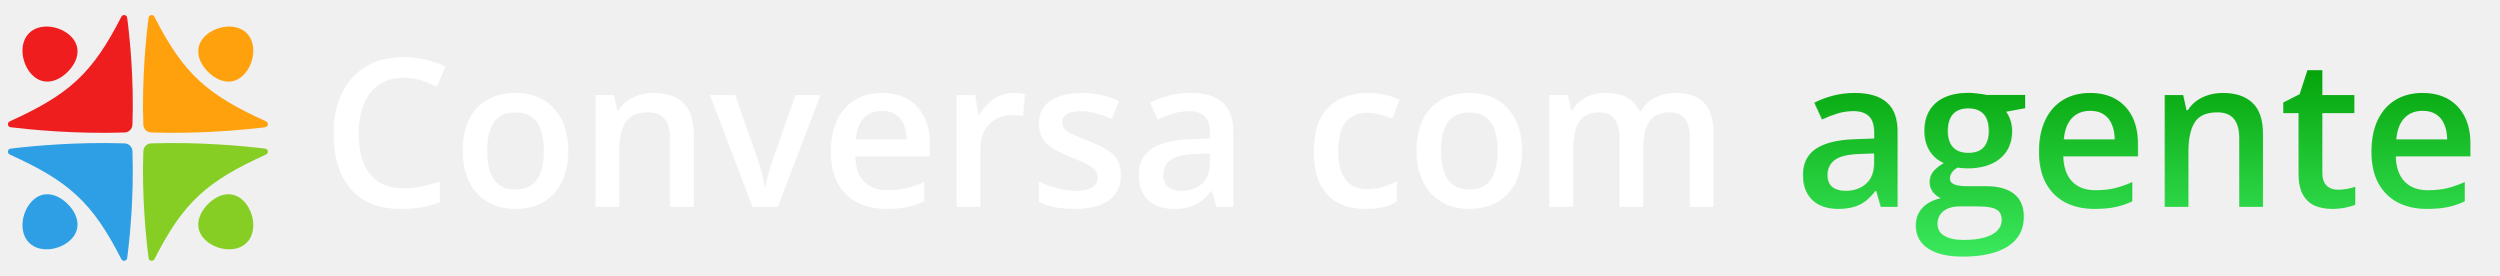
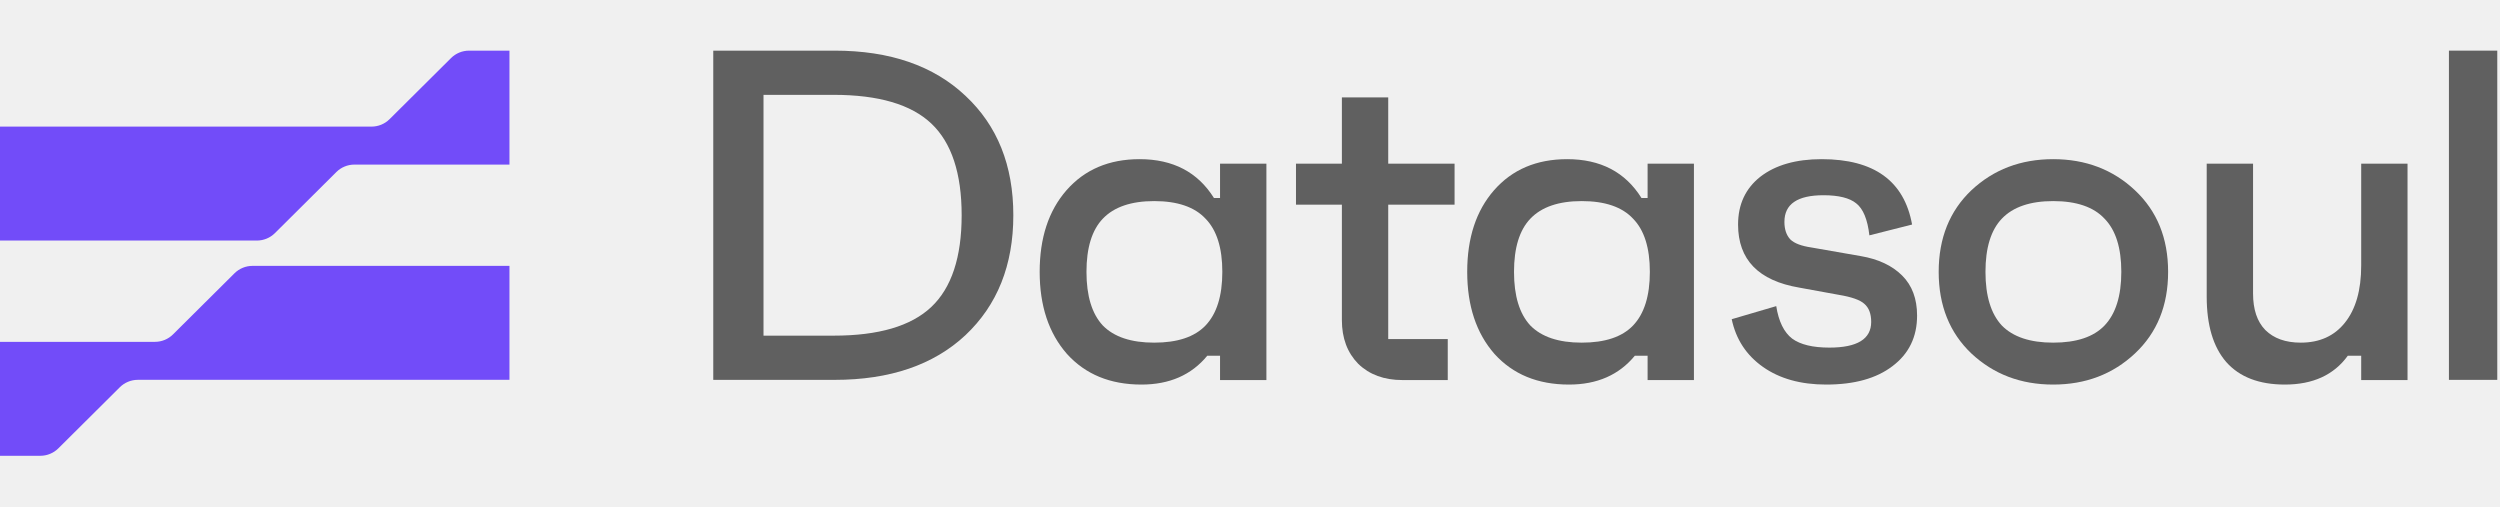
- <svg xmlns="http://www.w3.org/2000/svg" width="145" height="16" viewBox="0 0 145 16" fill="none">
-   <g clip-path="url(#clip0_4_41)">
-     <path d="M7.685 7.23C7.778 4.537 7.518 2.1 7.379 1.03C7.355 0.851 7.119 0.816 7.037 0.977C5.349 4.287 3.994 5.484 0.57 7.036C0.402 7.113 0.434 7.359 0.618 7.381C1.776 7.521 4.376 7.779 7.23 7.684C7.478 7.676 7.677 7.478 7.685 7.23Z" fill="#EE1D1E" />
-     <path d="M4.115 2.107C4.734 2.727 4.549 3.546 3.93 4.165C3.31 4.785 2.491 4.97 1.872 4.35C1.252 3.731 1.067 2.542 1.687 1.922C2.306 1.303 3.495 1.488 4.115 2.107Z" fill="#EF1D1E" />
-     <path d="M8.315 7.23C8.222 4.537 8.482 2.1 8.621 1.03C8.645 0.851 8.881 0.816 8.963 0.977C10.651 4.287 12.006 5.484 15.43 7.036C15.598 7.113 15.566 7.359 15.382 7.381C14.224 7.521 11.624 7.779 8.77 7.684C8.522 7.676 8.323 7.478 8.315 7.23Z" fill="#FFA10C" />
-     <path d="M11.885 2.107C11.266 2.727 11.451 3.546 12.07 4.165C12.69 4.785 13.509 4.97 14.129 4.35C14.748 3.731 14.933 2.542 14.313 1.922C13.694 1.303 12.505 1.488 11.885 2.107Z" fill="#FFA10C" />
-     <path d="M7.685 8.77C7.778 11.463 7.518 13.9 7.379 14.97C7.355 15.149 7.119 15.184 7.037 15.023C5.349 11.713 3.994 10.516 0.57 8.964C0.402 8.887 0.434 8.641 0.618 8.619C1.776 8.479 4.376 8.221 7.23 8.316C7.478 8.324 7.677 8.522 7.685 8.77Z" fill="#2E9FE5" />
-     <path d="M4.115 13.893C4.734 13.274 4.549 12.454 3.93 11.835C3.31 11.215 2.491 11.03 1.872 11.65C1.252 12.269 1.067 13.459 1.687 14.078C2.306 14.697 3.495 14.512 4.115 13.893Z" fill="#2E9FE5" />
-     <path d="M8.315 8.77C8.222 11.463 8.482 13.9 8.621 14.97C8.645 15.149 8.881 15.184 8.963 15.023C10.651 11.713 12.006 10.516 15.43 8.964C15.598 8.887 15.566 8.641 15.382 8.619C14.224 8.479 11.624 8.221 8.77 8.316C8.522 8.324 8.323 8.522 8.315 8.77Z" fill="#86CE23" />
-     <path d="M11.885 13.893C11.266 13.274 11.451 12.454 12.07 11.835C12.69 11.215 13.509 11.03 14.129 11.65C14.748 12.269 14.933 13.459 14.313 14.078C13.694 14.697 12.505 14.512 11.885 13.893Z" fill="#86CE24" />
+ <svg xmlns="http://www.w3.org/2000/svg" width="311" height="63" viewBox="0 0 311 63" fill="none">
+   <g clip-path="url(#clip0_33_32)">
+     <path d="M-0.012 56.7V42.525H19.277C20.117 42.525 20.924 42.193 21.518 41.603L29.17 33.998C29.764 33.407 30.57 33.075 31.411 33.075H63.377V47.25H17.148C16.308 47.25 15.502 47.582 14.907 48.173L7.256 55.778C6.661 56.368 5.855 56.7 5.014 56.7H-0.012Z" fill="#724CF9" />
+     <path d="M63.377 6.3V20.475H44.089C43.248 20.475 42.442 20.807 41.847 21.398L34.196 29.003C33.601 29.593 32.795 29.925 31.955 29.925H-0.012V15.75H46.217C47.057 15.75 47.864 15.418 48.458 14.828L56.11 7.223C56.704 6.632 57.51 6.3 58.351 6.3H63.377Z" fill="#724CF9" />
+     <path fill-rule="evenodd" clip-rule="evenodd" d="M88.73 6.299V47.255H103.826C110.706 47.255 116.131 45.402 120.102 41.697C124.072 37.952 126.058 32.979 126.058 26.777C126.058 20.575 124.072 15.622 120.102 11.916C116.131 8.172 110.706 6.299 103.826 6.299H88.73ZM103.708 41.755H94.981V11.799H103.708C109.291 11.799 113.34 12.989 115.856 15.368C118.372 17.747 119.63 21.55 119.63 26.777C119.63 32.004 118.372 35.807 115.856 38.186C113.34 40.566 109.291 41.755 103.708 41.755Z" fill="#606060" />
+     <path d="M310.661 47.255H304.647V6.299H310.661V47.255Z" fill="#606060" />
+     <path d="M172.695 25.464H180.948V20.361H172.695V12.117H166.93V20.361H161.221V25.464H166.93V39.821C166.93 42.064 167.608 43.877 168.965 45.26C170.359 46.606 172.187 47.279 174.448 47.279H180.1V42.176H172.695V25.464Z" fill="#606060" />
+     <path fill-rule="evenodd" clip-rule="evenodd" d="M157.54 20.361H151.774V24.63H151.015C149 21.41 145.919 19.8 141.77 19.8C137.964 19.8 134.931 21.09 132.67 23.67C130.447 26.212 129.335 29.596 129.335 33.82C129.335 38.045 130.466 41.447 132.727 44.027C135.025 46.569 138.115 47.84 141.996 47.84C145.488 47.84 148.217 46.645 150.184 44.255H151.774V47.279H157.54V20.361ZM149.966 40.494C148.609 41.914 146.48 42.625 143.579 42.625C140.715 42.625 138.586 41.914 137.192 40.494C135.835 39.036 135.157 36.811 135.157 33.82C135.157 30.829 135.835 28.623 137.192 27.203C138.586 25.745 140.715 25.016 143.579 25.016C146.48 25.016 148.609 25.745 149.966 27.203C151.36 28.623 152.057 30.829 152.057 33.82C152.057 36.811 151.36 39.036 149.966 40.494Z" fill="#606060" />
+     <path fill-rule="evenodd" clip-rule="evenodd" d="M204.961 20.361H210.725V47.279H204.961V44.255H203.37C201.403 46.645 198.674 47.84 195.182 47.84C191.301 47.84 188.211 46.569 185.912 44.027C183.651 41.447 182.521 38.045 182.521 33.82C182.521 29.596 183.633 26.212 185.856 23.67C188.117 21.09 191.15 19.8 194.956 19.8C199.105 19.8 202.186 21.41 204.2 24.63H204.961V20.361ZM196.764 42.625C199.666 42.625 201.795 41.914 203.152 40.494C204.545 39.036 205.242 36.811 205.242 33.82C205.242 30.829 204.545 28.623 203.152 27.203C201.795 25.745 199.666 25.016 196.764 25.016C193.901 25.016 191.772 25.745 190.378 27.203C189.021 28.623 188.343 30.829 188.343 33.82C188.343 36.811 189.021 39.036 190.378 40.494C191.772 41.914 193.901 42.625 196.764 42.625Z" fill="#606060" />
+     <path d="M219.324 45.653C221.396 47.111 224.015 47.84 227.18 47.84C230.685 47.84 233.436 47.074 235.433 45.541C237.467 44.008 238.485 41.914 238.485 39.26C238.485 37.166 237.863 35.503 236.619 34.269C235.377 33.035 233.662 32.231 231.477 31.858L225.372 30.792C224.09 30.605 223.205 30.268 222.715 29.782C222.226 29.259 221.981 28.53 221.981 27.595C221.981 25.39 223.601 24.287 226.842 24.287C228.726 24.287 230.082 24.623 230.912 25.296C231.778 25.969 232.325 27.296 232.551 29.278L237.863 27.932C236.885 22.511 233.135 19.8 226.616 19.8C223.413 19.8 220.869 20.529 218.985 21.987C217.139 23.446 216.216 25.427 216.216 27.932C216.216 32.306 218.76 34.923 223.847 35.783L228.763 36.68C230.346 36.942 231.402 37.316 231.929 37.802C232.493 38.288 232.776 39.036 232.776 40.045C232.776 42.176 231.043 43.242 227.577 43.242C225.505 43.242 223.959 42.868 222.941 42.12C221.925 41.335 221.265 39.989 220.964 38.082L215.424 39.709C215.953 42.214 217.252 44.195 219.324 45.653Z" fill="#606060" />
+     <path fill-rule="evenodd" clip-rule="evenodd" d="M245.24 23.67C247.992 21.09 251.383 19.8 255.414 19.8C259.447 19.8 262.839 21.09 265.588 23.67C268.34 26.25 269.714 29.633 269.714 33.82C269.714 38.008 268.34 41.391 265.588 43.971C262.839 46.55 259.447 47.84 255.414 47.84C251.383 47.84 247.992 46.55 245.24 43.971C242.529 41.391 241.172 38.008 241.172 33.82C241.172 29.633 242.529 26.25 245.24 23.67ZM255.414 42.625C258.316 42.625 260.446 41.914 261.803 40.494C263.195 39.036 263.892 36.811 263.892 33.82C263.892 30.829 263.195 28.623 261.803 27.203C260.446 25.745 258.316 25.016 255.414 25.016C252.552 25.016 250.422 25.745 249.028 27.203C247.671 28.623 246.993 30.829 246.993 33.82C246.993 36.811 247.671 39.036 249.028 40.494C250.422 41.914 252.552 42.625 255.414 42.625Z" fill="#606060" />
+     <path d="M299.497 20.361H293.733V33.035C293.733 36.101 293.053 38.475 291.696 40.157C290.379 41.802 288.551 42.625 286.215 42.625C284.329 42.625 282.861 42.101 281.806 41.054C280.787 40.008 280.28 38.494 280.28 36.512V20.361H274.514V36.905C274.514 40.456 275.324 43.167 276.944 45.036C278.602 46.906 281.033 47.84 284.236 47.84C287.724 47.84 290.335 46.645 292.065 44.255H293.733V47.279H299.497V20.361Z" fill="#606060" />
  </g>
-   <path d="M23.412 4.506C23.002 4.506 22.635 4.58 22.311 4.729C21.99 4.877 21.719 5.092 21.496 5.373C21.273 5.65 21.104 5.988 20.986 6.387C20.869 6.781 20.811 7.227 20.811 7.723C20.811 8.387 20.904 8.959 21.092 9.439C21.279 9.916 21.564 10.283 21.947 10.541C22.33 10.795 22.814 10.922 23.4 10.922C23.764 10.922 24.117 10.887 24.461 10.816C24.805 10.746 25.16 10.65 25.527 10.529V11.725C25.18 11.861 24.828 11.961 24.473 12.023C24.117 12.086 23.707 12.117 23.242 12.117C22.367 12.117 21.641 11.935 21.062 11.572C20.488 11.209 20.059 10.697 19.773 10.037C19.492 9.377 19.352 8.604 19.352 7.717C19.352 7.068 19.441 6.475 19.621 5.936C19.801 5.396 20.062 4.932 20.406 4.541C20.75 4.146 21.174 3.844 21.678 3.633C22.186 3.418 22.766 3.311 23.418 3.311C23.848 3.311 24.27 3.359 24.684 3.457C25.102 3.551 25.488 3.686 25.844 3.861L25.352 5.021C25.055 4.881 24.744 4.76 24.42 4.658C24.096 4.557 23.76 4.506 23.412 4.506ZM32.969 8.742C32.969 9.281 32.898 9.76 32.758 10.178C32.617 10.596 32.412 10.949 32.143 11.238C31.873 11.523 31.549 11.742 31.17 11.895C30.791 12.043 30.363 12.117 29.887 12.117C29.441 12.117 29.033 12.043 28.662 11.895C28.291 11.742 27.969 11.523 27.695 11.238C27.426 10.949 27.217 10.596 27.068 10.178C26.92 9.76 26.846 9.281 26.846 8.742C26.846 8.027 26.969 7.422 27.215 6.926C27.465 6.426 27.82 6.045 28.281 5.783C28.742 5.521 29.291 5.391 29.928 5.391C30.525 5.391 31.053 5.521 31.51 5.783C31.967 6.045 32.324 6.426 32.582 6.926C32.84 7.426 32.969 8.031 32.969 8.742ZM28.264 8.742C28.264 9.215 28.32 9.619 28.434 9.955C28.551 10.291 28.73 10.549 28.973 10.729C29.215 10.904 29.527 10.992 29.91 10.992C30.293 10.992 30.605 10.904 30.848 10.729C31.09 10.549 31.268 10.291 31.381 9.955C31.494 9.619 31.551 9.215 31.551 8.742C31.551 8.27 31.494 7.869 31.381 7.541C31.268 7.209 31.09 6.957 30.848 6.785C30.605 6.609 30.291 6.521 29.904 6.521C29.334 6.521 28.918 6.713 28.656 7.096C28.395 7.479 28.264 8.027 28.264 8.742ZM37.932 5.391C38.662 5.391 39.23 5.58 39.637 5.959C40.047 6.334 40.252 6.938 40.252 7.77V12H38.875V8.027C38.875 7.523 38.772 7.146 38.565 6.896C38.357 6.643 38.037 6.516 37.603 6.516C36.975 6.516 36.537 6.709 36.291 7.096C36.049 7.482 35.928 8.043 35.928 8.777V12H34.551V5.514H35.623L35.816 6.393H35.893C36.033 6.166 36.207 5.98 36.414 5.836C36.625 5.688 36.859 5.576 37.117 5.502C37.379 5.428 37.65 5.391 37.932 5.391ZM43.662 12L41.195 5.514H42.654L43.99 9.322C44.076 9.564 44.154 9.826 44.225 10.107C44.295 10.389 44.344 10.625 44.371 10.816H44.418C44.445 10.617 44.498 10.379 44.576 10.102C44.654 9.82 44.734 9.561 44.816 9.322L46.152 5.514H47.605L45.139 12H43.662ZM51.174 5.391C51.752 5.391 52.248 5.51 52.662 5.748C53.076 5.986 53.395 6.324 53.617 6.762C53.84 7.199 53.951 7.723 53.951 8.332V9.07H49.621C49.637 9.699 49.805 10.184 50.125 10.523C50.449 10.863 50.902 11.033 51.484 11.033C51.898 11.033 52.27 10.994 52.598 10.916C52.93 10.834 53.272 10.715 53.623 10.559V11.678C53.299 11.83 52.969 11.941 52.633 12.012C52.297 12.082 51.895 12.117 51.426 12.117C50.789 12.117 50.228 11.994 49.744 11.748C49.264 11.498 48.887 11.127 48.613 10.635C48.344 10.143 48.209 9.531 48.209 8.801C48.209 8.074 48.332 7.457 48.578 6.949C48.824 6.441 49.17 6.055 49.615 5.789C50.06 5.523 50.58 5.391 51.174 5.391ZM51.174 6.428C50.74 6.428 50.389 6.568 50.119 6.85C49.853 7.131 49.697 7.543 49.65 8.086H52.603C52.6 7.762 52.545 7.475 52.44 7.225C52.338 6.975 52.182 6.779 51.971 6.639C51.764 6.498 51.498 6.428 51.174 6.428ZM58.791 5.391C58.9 5.391 59.02 5.396 59.148 5.408C59.277 5.42 59.389 5.436 59.482 5.455L59.353 6.744C59.272 6.721 59.17 6.703 59.049 6.691C58.932 6.68 58.826 6.674 58.732 6.674C58.486 6.674 58.252 6.715 58.029 6.797C57.807 6.875 57.609 6.996 57.438 7.16C57.266 7.32 57.131 7.521 57.033 7.764C56.935 8.006 56.887 8.287 56.887 8.607V12H55.504V5.514H56.582L56.77 6.656H56.834C56.963 6.426 57.123 6.215 57.315 6.023C57.506 5.832 57.725 5.68 57.971 5.566C58.221 5.449 58.494 5.391 58.791 5.391ZM65.043 10.148C65.043 10.574 64.939 10.934 64.732 11.227C64.525 11.52 64.223 11.742 63.824 11.895C63.43 12.043 62.945 12.117 62.371 12.117C61.918 12.117 61.527 12.084 61.199 12.018C60.875 11.955 60.568 11.857 60.279 11.725V10.535C60.588 10.68 60.934 10.805 61.316 10.91C61.703 11.016 62.068 11.068 62.412 11.068C62.865 11.068 63.191 10.998 63.391 10.857C63.59 10.713 63.69 10.521 63.69 10.283C63.69 10.143 63.648 10.018 63.566 9.908C63.488 9.795 63.34 9.68 63.121 9.562C62.906 9.441 62.59 9.297 62.172 9.129C61.762 8.965 61.416 8.801 61.135 8.637C60.853 8.473 60.641 8.275 60.496 8.045C60.352 7.811 60.279 7.512 60.279 7.148C60.279 6.574 60.506 6.139 60.959 5.842C61.416 5.541 62.02 5.391 62.77 5.391C63.168 5.391 63.543 5.432 63.895 5.514C64.25 5.592 64.598 5.707 64.938 5.859L64.504 6.896C64.211 6.768 63.916 6.662 63.619 6.58C63.326 6.494 63.027 6.451 62.723 6.451C62.367 6.451 62.096 6.506 61.908 6.615C61.725 6.725 61.633 6.881 61.633 7.084C61.633 7.236 61.678 7.365 61.768 7.471C61.857 7.576 62.012 7.682 62.23 7.787C62.453 7.893 62.762 8.023 63.156 8.18C63.543 8.328 63.877 8.484 64.158 8.648C64.443 8.809 64.662 9.006 64.814 9.24C64.967 9.475 65.043 9.777 65.043 10.148ZM69.074 5.391C69.894 5.391 70.514 5.572 70.932 5.936C71.353 6.299 71.564 6.865 71.564 7.635V12H70.586L70.322 11.08H70.275C70.092 11.315 69.902 11.508 69.707 11.66C69.512 11.812 69.285 11.926 69.027 12C68.773 12.078 68.463 12.117 68.096 12.117C67.709 12.117 67.363 12.047 67.059 11.906C66.754 11.762 66.514 11.543 66.338 11.25C66.162 10.957 66.074 10.586 66.074 10.137C66.074 9.469 66.322 8.967 66.818 8.631C67.318 8.295 68.072 8.109 69.08 8.074L70.205 8.033V7.693C70.205 7.244 70.1 6.924 69.889 6.732C69.682 6.541 69.389 6.445 69.01 6.445C68.686 6.445 68.371 6.492 68.066 6.586C67.762 6.68 67.465 6.795 67.176 6.932L66.731 5.959C67.047 5.791 67.406 5.654 67.809 5.549C68.215 5.443 68.637 5.391 69.074 5.391ZM70.199 8.9L69.361 8.93C68.674 8.953 68.191 9.07 67.914 9.281C67.637 9.492 67.498 9.781 67.498 10.148C67.498 10.469 67.594 10.703 67.785 10.852C67.977 10.996 68.228 11.068 68.541 11.068C69.018 11.068 69.412 10.934 69.725 10.664C70.041 10.391 70.199 9.99 70.199 9.463V8.9ZM79.223 12.117C78.609 12.117 78.078 11.998 77.629 11.76C77.18 11.521 76.834 11.156 76.592 10.664C76.35 10.172 76.228 9.547 76.228 8.789C76.228 8 76.361 7.355 76.627 6.855C76.893 6.355 77.26 5.986 77.728 5.748C78.201 5.51 78.742 5.391 79.352 5.391C79.738 5.391 80.088 5.43 80.4 5.508C80.717 5.582 80.984 5.674 81.203 5.783L80.793 6.885C80.555 6.787 80.311 6.705 80.061 6.639C79.811 6.572 79.57 6.539 79.34 6.539C78.961 6.539 78.644 6.623 78.391 6.791C78.141 6.959 77.953 7.209 77.828 7.541C77.707 7.873 77.647 8.285 77.647 8.777C77.647 9.254 77.709 9.656 77.834 9.984C77.959 10.309 78.144 10.555 78.391 10.723C78.637 10.887 78.939 10.969 79.299 10.969C79.654 10.969 79.973 10.926 80.254 10.84C80.535 10.754 80.801 10.643 81.051 10.506V11.701C80.805 11.842 80.541 11.945 80.26 12.012C79.978 12.082 79.633 12.117 79.223 12.117ZM88.316 8.742C88.316 9.281 88.246 9.76 88.106 10.178C87.965 10.596 87.76 10.949 87.49 11.238C87.221 11.523 86.897 11.742 86.518 11.895C86.139 12.043 85.711 12.117 85.234 12.117C84.789 12.117 84.381 12.043 84.01 11.895C83.639 11.742 83.316 11.523 83.043 11.238C82.773 10.949 82.564 10.596 82.416 10.178C82.268 9.76 82.193 9.281 82.193 8.742C82.193 8.027 82.316 7.422 82.562 6.926C82.812 6.426 83.168 6.045 83.629 5.783C84.09 5.521 84.639 5.391 85.275 5.391C85.873 5.391 86.4 5.521 86.857 5.783C87.314 6.045 87.672 6.426 87.93 6.926C88.188 7.426 88.316 8.031 88.316 8.742ZM83.611 8.742C83.611 9.215 83.668 9.619 83.781 9.955C83.898 10.291 84.078 10.549 84.32 10.729C84.562 10.904 84.875 10.992 85.258 10.992C85.641 10.992 85.953 10.904 86.195 10.729C86.438 10.549 86.615 10.291 86.728 9.955C86.842 9.619 86.898 9.215 86.898 8.742C86.898 8.27 86.842 7.869 86.728 7.541C86.615 7.209 86.438 6.957 86.195 6.785C85.953 6.609 85.639 6.521 85.252 6.521C84.682 6.521 84.266 6.713 84.004 7.096C83.742 7.479 83.611 8.027 83.611 8.742ZM97.228 5.391C97.955 5.391 98.502 5.578 98.869 5.953C99.24 6.328 99.426 6.93 99.426 7.758V12H98.049V8.004C98.049 7.512 97.953 7.141 97.762 6.891C97.57 6.641 97.279 6.516 96.889 6.516C96.342 6.516 95.947 6.691 95.705 7.043C95.467 7.391 95.348 7.896 95.348 8.561V12H93.971V8.004C93.971 7.676 93.928 7.402 93.842 7.184C93.76 6.961 93.633 6.795 93.461 6.686C93.289 6.572 93.072 6.516 92.811 6.516C92.432 6.516 92.129 6.602 91.902 6.773C91.68 6.945 91.519 7.199 91.422 7.535C91.324 7.867 91.275 8.275 91.275 8.76V12H89.898V5.514H90.971L91.164 6.387H91.24C91.373 6.16 91.537 5.975 91.732 5.83C91.932 5.682 92.152 5.572 92.394 5.502C92.637 5.428 92.889 5.391 93.15 5.391C93.635 5.391 94.043 5.477 94.375 5.648C94.707 5.816 94.955 6.074 95.119 6.422H95.225C95.428 6.07 95.711 5.811 96.074 5.643C96.438 5.475 96.822 5.391 97.228 5.391Z" fill="white" />
-   <path d="M107.617 5.391C108.438 5.391 109.057 5.572 109.475 5.936C109.896 6.299 110.107 6.865 110.107 7.635V12H109.129L108.865 11.08H108.818C108.635 11.315 108.445 11.508 108.25 11.66C108.055 11.812 107.828 11.926 107.57 12C107.316 12.078 107.006 12.117 106.639 12.117C106.252 12.117 105.906 12.047 105.602 11.906C105.297 11.762 105.057 11.543 104.881 11.25C104.705 10.957 104.617 10.586 104.617 10.137C104.617 9.469 104.865 8.967 105.361 8.631C105.861 8.295 106.615 8.109 107.623 8.074L108.748 8.033V7.693C108.748 7.244 108.643 6.924 108.432 6.732C108.225 6.541 107.932 6.445 107.553 6.445C107.229 6.445 106.914 6.492 106.609 6.586C106.305 6.68 106.008 6.795 105.719 6.932L105.273 5.959C105.59 5.791 105.949 5.654 106.352 5.549C106.758 5.443 107.18 5.391 107.617 5.391ZM108.742 8.9L107.904 8.93C107.217 8.953 106.734 9.07 106.457 9.281C106.18 9.492 106.041 9.781 106.041 10.148C106.041 10.469 106.137 10.703 106.328 10.852C106.52 10.996 106.771 11.068 107.084 11.068C107.561 11.068 107.955 10.934 108.268 10.664C108.584 10.391 108.742 9.99 108.742 9.463V8.9ZM113.887 14.883C113.008 14.883 112.334 14.725 111.865 14.408C111.396 14.092 111.162 13.648 111.162 13.078C111.162 12.68 111.287 12.342 111.537 12.065C111.787 11.791 112.145 11.602 112.609 11.496C112.434 11.418 112.281 11.297 112.152 11.133C112.027 10.965 111.965 10.779 111.965 10.576C111.965 10.334 112.033 10.127 112.17 9.955C112.307 9.783 112.512 9.617 112.785 9.457C112.445 9.312 112.172 9.078 111.965 8.754C111.762 8.426 111.66 8.041 111.66 7.6C111.66 7.131 111.76 6.732 111.959 6.404C112.158 6.072 112.449 5.82 112.832 5.648C113.215 5.473 113.678 5.385 114.221 5.385C114.338 5.385 114.465 5.393 114.602 5.408C114.742 5.42 114.871 5.436 114.988 5.455C115.109 5.471 115.201 5.488 115.264 5.508H117.508V6.275L116.406 6.48C116.512 6.629 116.596 6.799 116.658 6.99C116.721 7.178 116.752 7.383 116.752 7.605C116.752 8.277 116.52 8.807 116.055 9.193C115.594 9.576 114.957 9.768 114.145 9.768C113.949 9.76 113.76 9.744 113.576 9.721C113.436 9.807 113.328 9.902 113.254 10.008C113.18 10.109 113.143 10.225 113.143 10.354C113.143 10.459 113.18 10.545 113.254 10.611C113.328 10.674 113.438 10.721 113.582 10.752C113.73 10.783 113.91 10.799 114.121 10.799H115.24C115.951 10.799 116.494 10.949 116.869 11.25C117.244 11.551 117.432 11.992 117.432 12.574C117.432 13.312 117.127 13.881 116.518 14.279C115.908 14.682 115.031 14.883 113.887 14.883ZM113.939 13.916C114.42 13.916 114.824 13.869 115.152 13.775C115.48 13.682 115.729 13.547 115.896 13.371C116.064 13.199 116.148 12.994 116.148 12.756C116.148 12.545 116.096 12.383 115.99 12.27C115.885 12.156 115.727 12.078 115.516 12.035C115.305 11.992 115.043 11.971 114.73 11.971H113.711C113.457 11.971 113.232 12.01 113.037 12.088C112.842 12.17 112.689 12.287 112.58 12.44C112.475 12.592 112.422 12.775 112.422 12.99C112.422 13.287 112.553 13.516 112.814 13.676C113.08 13.836 113.455 13.916 113.939 13.916ZM114.209 8.865C114.611 8.865 114.91 8.756 115.105 8.537C115.301 8.314 115.398 8.002 115.398 7.6C115.398 7.162 115.297 6.834 115.094 6.615C114.895 6.396 114.598 6.287 114.203 6.287C113.816 6.287 113.521 6.398 113.318 6.621C113.119 6.844 113.02 7.174 113.02 7.611C113.02 8.006 113.119 8.314 113.318 8.537C113.521 8.756 113.818 8.865 114.209 8.865ZM121.275 5.391C121.854 5.391 122.35 5.51 122.764 5.748C123.178 5.986 123.496 6.324 123.719 6.762C123.941 7.199 124.053 7.723 124.053 8.332V9.07H119.723C119.738 9.699 119.906 10.184 120.227 10.523C120.551 10.863 121.004 11.033 121.586 11.033C122 11.033 122.371 10.994 122.699 10.916C123.031 10.834 123.373 10.715 123.725 10.559V11.678C123.4 11.83 123.07 11.941 122.734 12.012C122.398 12.082 121.996 12.117 121.527 12.117C120.891 12.117 120.33 11.994 119.846 11.748C119.365 11.498 118.988 11.127 118.715 10.635C118.445 10.143 118.311 9.531 118.311 8.801C118.311 8.074 118.434 7.457 118.68 6.949C118.926 6.441 119.271 6.055 119.717 5.789C120.162 5.523 120.682 5.391 121.275 5.391ZM121.275 6.428C120.842 6.428 120.49 6.568 120.221 6.85C119.955 7.131 119.799 7.543 119.752 8.086H122.705C122.701 7.762 122.646 7.475 122.541 7.225C122.439 6.975 122.283 6.779 122.072 6.639C121.865 6.498 121.6 6.428 121.275 6.428ZM128.986 5.391C129.717 5.391 130.285 5.58 130.691 5.959C131.102 6.334 131.307 6.938 131.307 7.77V12H129.93V8.027C129.93 7.523 129.826 7.146 129.619 6.896C129.412 6.643 129.092 6.516 128.658 6.516C128.029 6.516 127.592 6.709 127.346 7.096C127.104 7.482 126.982 8.043 126.982 8.777V12H125.605V5.514H126.678L126.871 6.393H126.947C127.088 6.166 127.262 5.98 127.469 5.836C127.68 5.688 127.914 5.576 128.172 5.502C128.434 5.428 128.705 5.391 128.986 5.391ZM135.648 11.004C135.828 11.004 136.006 10.988 136.182 10.957C136.357 10.922 136.518 10.881 136.662 10.834V11.877C136.51 11.943 136.312 12 136.07 12.047C135.828 12.094 135.576 12.117 135.314 12.117C134.947 12.117 134.617 12.057 134.324 11.935C134.031 11.81 133.799 11.598 133.627 11.297C133.455 10.996 133.369 10.58 133.369 10.049V6.562H132.484V5.947L133.434 5.461L133.885 4.072H134.752V5.514H136.609V6.562H134.752V10.031C134.752 10.359 134.834 10.604 134.998 10.764C135.162 10.924 135.379 11.004 135.648 11.004ZM140.564 5.391C141.143 5.391 141.639 5.51 142.053 5.748C142.467 5.986 142.785 6.324 143.008 6.762C143.23 7.199 143.342 7.723 143.342 8.332V9.07H139.012C139.027 9.699 139.195 10.184 139.516 10.523C139.84 10.863 140.293 11.033 140.875 11.033C141.289 11.033 141.66 10.994 141.988 10.916C142.32 10.834 142.662 10.715 143.014 10.559V11.678C142.689 11.83 142.359 11.941 142.023 12.012C141.688 12.082 141.285 12.117 140.816 12.117C140.18 12.117 139.619 11.994 139.135 11.748C138.654 11.498 138.277 11.127 138.004 10.635C137.734 10.143 137.6 9.531 137.6 8.801C137.6 8.074 137.723 7.457 137.969 6.949C138.215 6.441 138.561 6.055 139.006 5.789C139.451 5.523 139.971 5.391 140.564 5.391ZM140.564 6.428C140.131 6.428 139.779 6.568 139.51 6.85C139.244 7.131 139.088 7.543 139.041 8.086H141.994C141.99 7.762 141.936 7.475 141.83 7.225C141.729 6.975 141.572 6.779 141.361 6.639C141.154 6.498 140.889 6.428 140.564 6.428Z" fill="url(#paint0_linear_4_41)" />
  <defs>
-     <linearGradient id="paint0_linear_4_41" x1="124" y1="18.5" x2="124" y2="1" gradientUnits="userSpaceOnUse">
-       <stop stop-color="#4DFF79" />
-       <stop offset="0.879" stop-color="#009E03" />
-     </linearGradient>
-     <clipPath id="clip0_4_41">
-       <rect width="16" height="16" fill="white" />
+     <clipPath id="clip0_33_32">
+       <rect width="311" height="63" fill="white" />
    </clipPath>
  </defs>
</svg>
